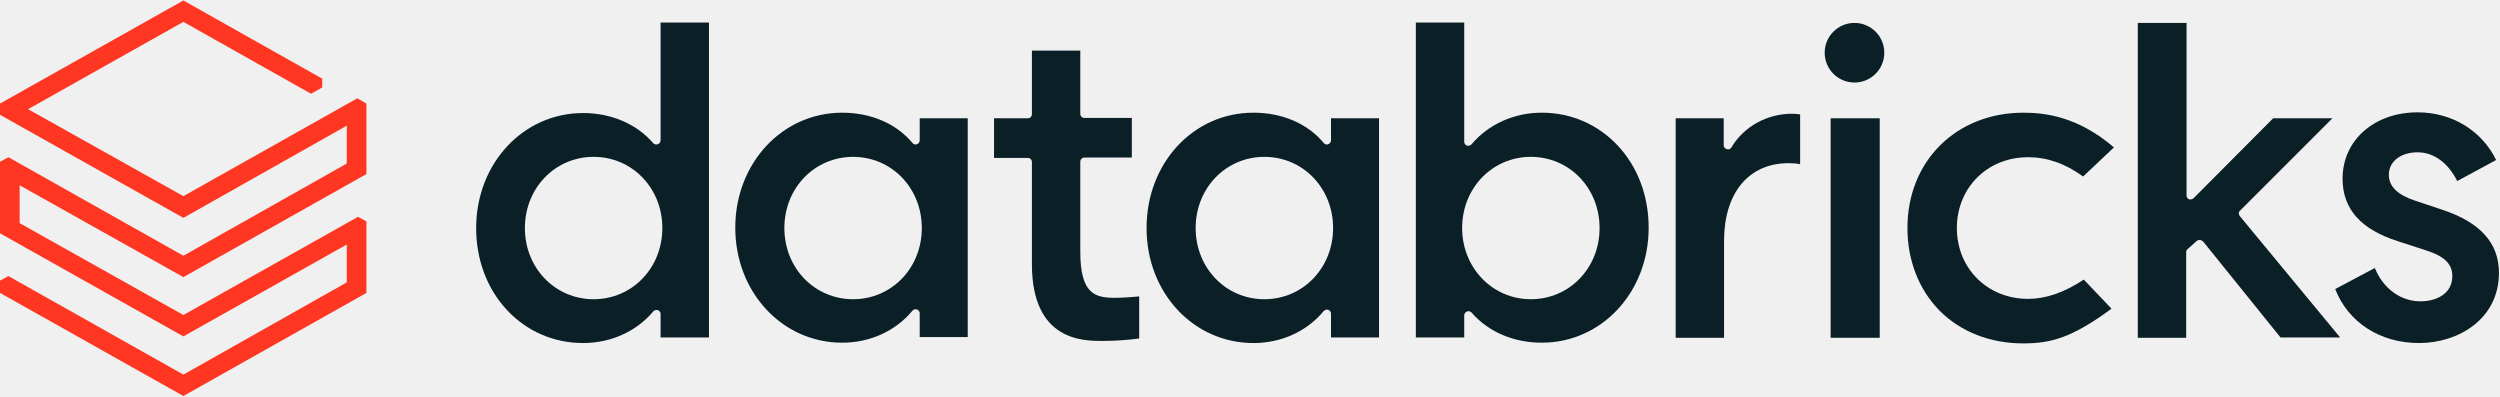
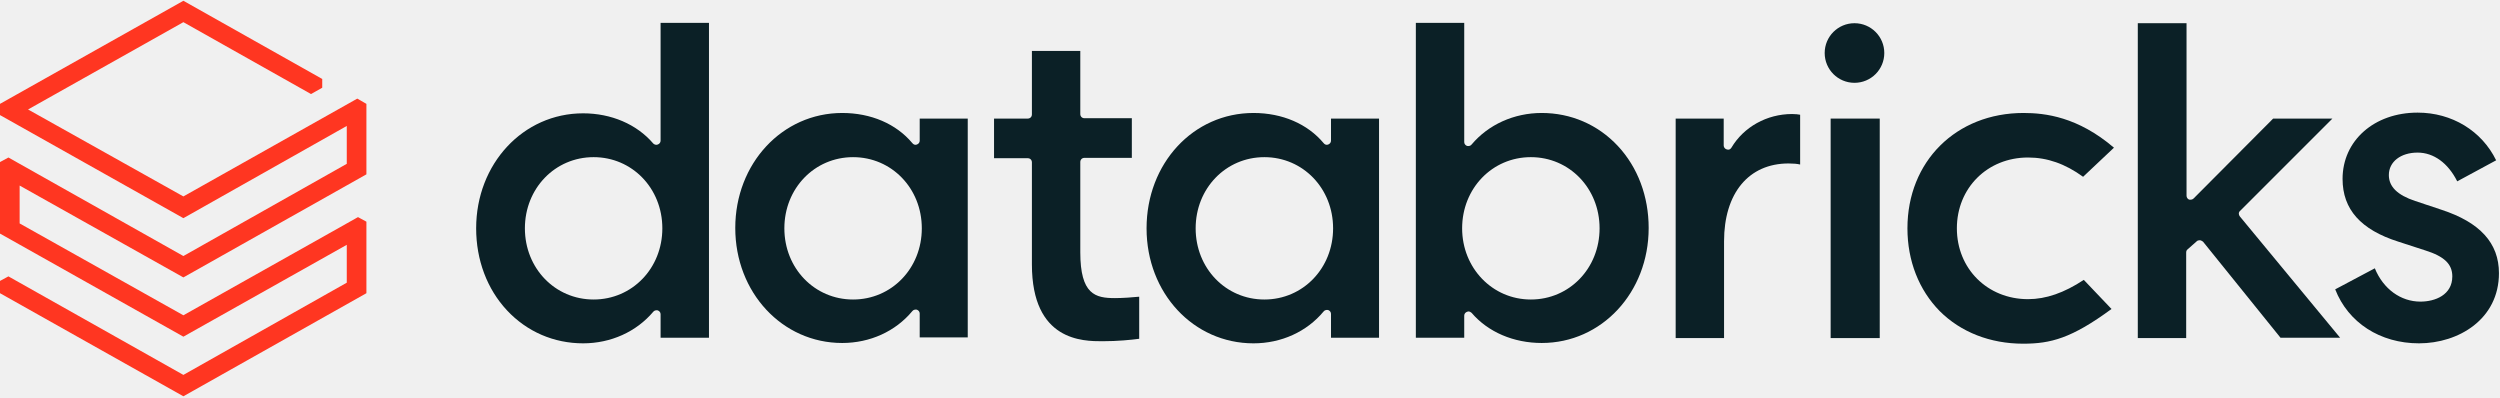
- <svg xmlns="http://www.w3.org/2000/svg" width="227" height="36" viewBox="0 0 713 113" fill="none">
+ <svg xmlns="http://www.w3.org/2000/svg" width="170" height="27" viewBox="0 0 713 113" fill="none">
  <g clip-path="url(#clip0_1984_733)">
    <path d="M98.9 46.6L52.3 72.9L2.4 44.8L0 46.1V66.5L52.3 95.9L98.9 69.7V80.5L52.3 106.8L2.4 78.7L0 80V83.5L52.3 112.9L104.5 83.5V63.1L102.1 61.8L52.3 89.8L5.6 63.6V52.8L52.3 79L104.5 49.6V29.5L101.9 28L52.3 55.9L8 31.1L52.3 6.2L88.7 26.7L91.9 24.9V22.4L52.3 0.1L0 29.5V32.7L52.3 62.1L98.9 35.8V46.6Z" fill="#FF3621" />
    <path d="M202.2 96.199V6.399H188.4V39.999C188.4 40.499 188.1 40.899 187.6 41.099C187.1 41.299 186.6 41.099 186.3 40.799C181.6 35.299 174.3 32.199 166.3 32.199C149.2 32.199 135.8 46.599 135.8 64.999C135.8 73.999 138.9 82.299 144.6 88.399C150.3 94.499 158 97.799 166.3 97.799C174.2 97.799 181.5 94.499 186.3 88.799C186.6 88.399 187.2 88.299 187.6 88.399C188.1 88.599 188.4 88.999 188.4 89.499V96.199H202.2ZM169.3 85.299C158.3 85.299 149.7 76.399 149.7 64.999C149.7 53.599 158.3 44.699 169.3 44.699C180.3 44.699 188.9 53.599 188.9 64.999C188.9 76.399 180.3 85.299 169.3 85.299Z" fill="#0B2026" />
    <path d="M276 96.1V33.7H262.3V40C262.3 40.5 262 40.9 261.5 41.1C261 41.3 260.5 41.1 260.2 40.7C255.6 35.2 248.4 32.1 240.2 32.1C223.1 32.1 209.7 46.5 209.7 64.9C209.7 83.3 223.1 97.7 240.2 97.7C248.1 97.7 255.4 94.4 260.2 88.6C260.5 88.2 261.1 88.1 261.5 88.2C262 88.4 262.3 88.8 262.3 89.3V96.1H276ZM243.3 85.3C232.3 85.3 223.7 76.4 223.7 65C223.7 53.6 232.3 44.7 243.3 44.7C254.3 44.7 262.9 53.6 262.9 65C262.9 76.4 254.3 85.3 243.3 85.3Z" fill="#0B2026" />
    <path d="M393.3 96.2V33.7H379.6V40C379.6 40.5 379.3 40.9 378.8 41.1C378.3 41.3 377.8 41.1 377.5 40.7C372.9 35.2 365.7 32.1 357.5 32.1C340.3 32.1 327 46.5 327 65C327 83.5 340.4 97.8 357.5 97.8C365.4 97.8 372.7 94.5 377.5 88.7C377.8 88.3 378.4 88.2 378.8 88.3C379.3 88.5 379.6 88.9 379.6 89.4V96.2H393.3ZM360.6 85.3C349.6 85.3 341 76.4 341 65C341 53.6 349.6 44.7 360.6 44.7C371.6 44.7 380.2 53.6 380.2 65C380.2 76.4 371.6 85.3 360.6 85.3Z" fill="#0B2026" />
    <path d="M418.4 88.799C418.5 88.799 418.7 88.699 418.8 88.699C419.1 88.699 419.5 88.899 419.7 89.099C424.4 94.599 431.7 97.699 439.7 97.699C456.8 97.699 470.2 83.299 470.2 64.899C470.2 55.899 467.1 47.599 461.4 41.499C455.7 35.399 448 32.099 439.7 32.099C431.8 32.099 424.5 35.399 419.7 41.099C419.4 41.499 418.9 41.599 418.4 41.499C417.9 41.299 417.6 40.899 417.6 40.399V6.399H403.8V96.199H417.6V89.899C417.6 89.399 417.9 88.999 418.4 88.799ZM417 64.999C417 53.599 425.6 44.699 436.6 44.699C447.6 44.699 456.2 53.599 456.2 64.999C456.2 76.399 447.6 85.299 436.6 85.299C425.6 85.299 417 76.299 417 64.999Z" fill="#0B2026" />
    <path d="M510.1 46.499C511.4 46.499 512.6 46.599 513.4 46.799V32.599C512.9 32.499 512 32.399 511.1 32.399C503.9 32.399 497.3 36.099 493.8 41.999C493.5 42.499 493 42.699 492.5 42.499C492 42.399 491.6 41.899 491.6 41.399V33.699H477.9V96.299H491.7V68.699C491.7 54.999 498.7 46.499 510.1 46.499Z" fill="#0B2026" />
    <path d="M536.1 33.699H522.1V96.299H536.1V33.699Z" fill="#0B2026" />
    <path d="M528.9 6.499C524.2 6.499 520.4 10.299 520.4 14.999C520.4 19.699 524.2 23.499 528.9 23.499C533.6 23.499 537.4 19.699 537.4 14.999C537.4 10.299 533.6 6.499 528.9 6.499Z" fill="#0B2026" />
    <path d="M577.1 32.1C557.9 32.1 544 45.9 544 65C544 74.3 547.3 82.6 553.2 88.6C559.2 94.6 567.6 97.9 577 97.9C584.8 97.9 590.8 96.4 602.2 88L594.3 79.7C588.7 83.4 583.5 85.2 578.4 85.2C566.8 85.2 558.1 76.5 558.1 65C558.1 53.5 566.8 44.8 578.4 44.8C583.9 44.8 589 46.6 594.1 50.3L602.9 42C592.6 33.2 583.3 32.1 577.1 32.1Z" fill="#0B2026" />
    <path d="M626.5 68.699C626.7 68.499 627 68.399 627.3 68.399H627.4C627.7 68.399 628 68.599 628.3 68.799L650.4 96.199H667.4L638.8 61.599C638.4 61.099 638.4 60.399 638.9 59.999L665.2 33.699H648.3L625.6 56.499C625.3 56.799 624.8 56.899 624.3 56.799C623.9 56.599 623.6 56.199 623.6 55.699V6.499H609.7V96.299H623.5V71.899C623.5 71.599 623.6 71.199 623.9 70.999L626.5 68.699Z" fill="#0B2026" />
    <path d="M689.9 97.799C701.2 97.799 712.7 90.899 712.7 77.799C712.7 69.199 707.3 63.299 696.3 59.699L688.8 57.199C683.7 55.499 681.3 53.099 681.3 49.799C681.3 45.999 684.7 43.399 689.5 43.399C694.1 43.399 698.2 46.399 700.8 51.599L711.9 45.599C707.8 37.199 699.3 31.999 689.5 31.999C677.1 31.999 668.1 39.999 668.1 50.899C668.1 59.599 673.3 65.399 684 68.799L691.7 71.299C697.1 72.999 699.4 75.199 699.4 78.699C699.4 83.999 694.5 85.899 690.3 85.899C684.7 85.899 679.7 82.299 677.3 76.399L666 82.399C669.7 91.899 678.8 97.799 689.9 97.799Z" fill="#0B2026" />
    <path d="M314.4 97.199C318.8 97.199 322.7 96.799 324.9 96.499V84.499C323.1 84.699 319.9 84.899 318 84.899C312.4 84.899 308.1 83.899 308.1 71.799V46.099C308.1 45.399 308.6 44.899 309.3 44.899H322.8V33.599H309.3C308.6 33.599 308.1 33.099 308.1 32.399V14.399H294.3V32.499C294.3 33.199 293.8 33.699 293.1 33.699H283.5V44.999H293.1C293.8 44.999 294.3 45.499 294.3 46.199V75.299C294.3 97.199 308.9 97.199 314.4 97.199Z" fill="#0B2026" />
  </g>
  <defs>
    <clipPath id="clip0_1984_733">
      <rect width="712.8" height="113" fill="white" />
    </clipPath>
  </defs>
</svg>
